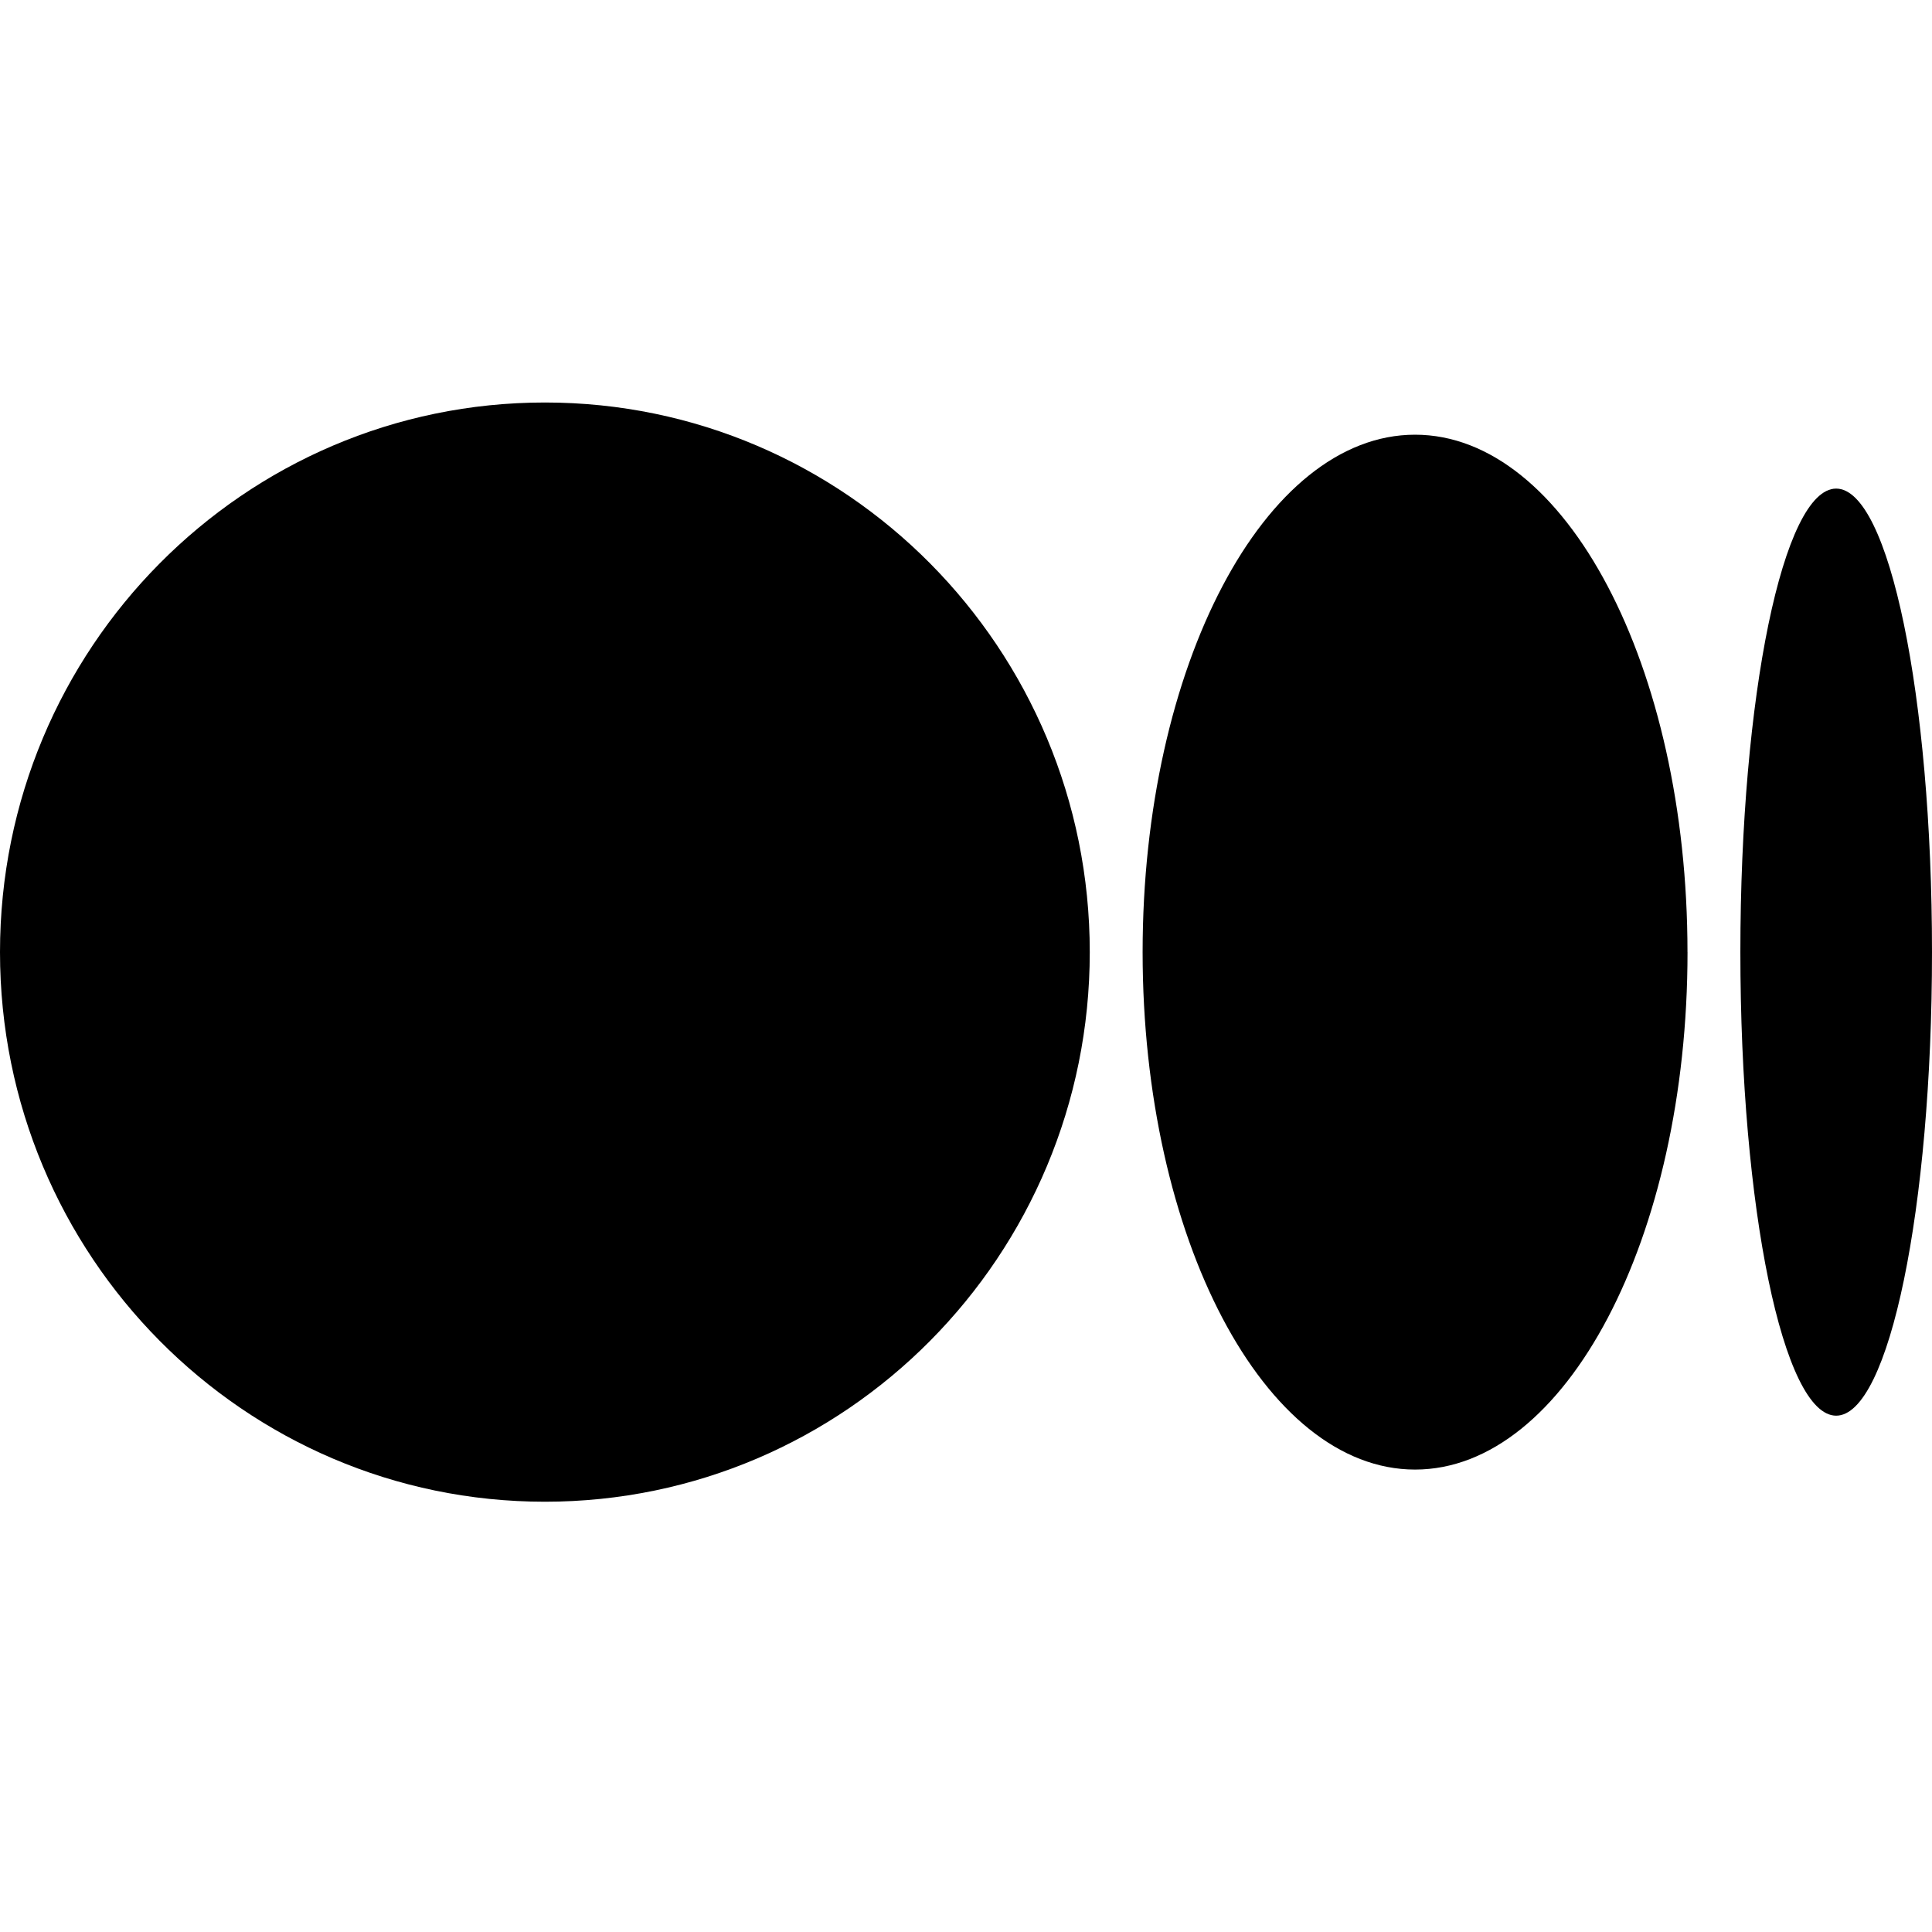
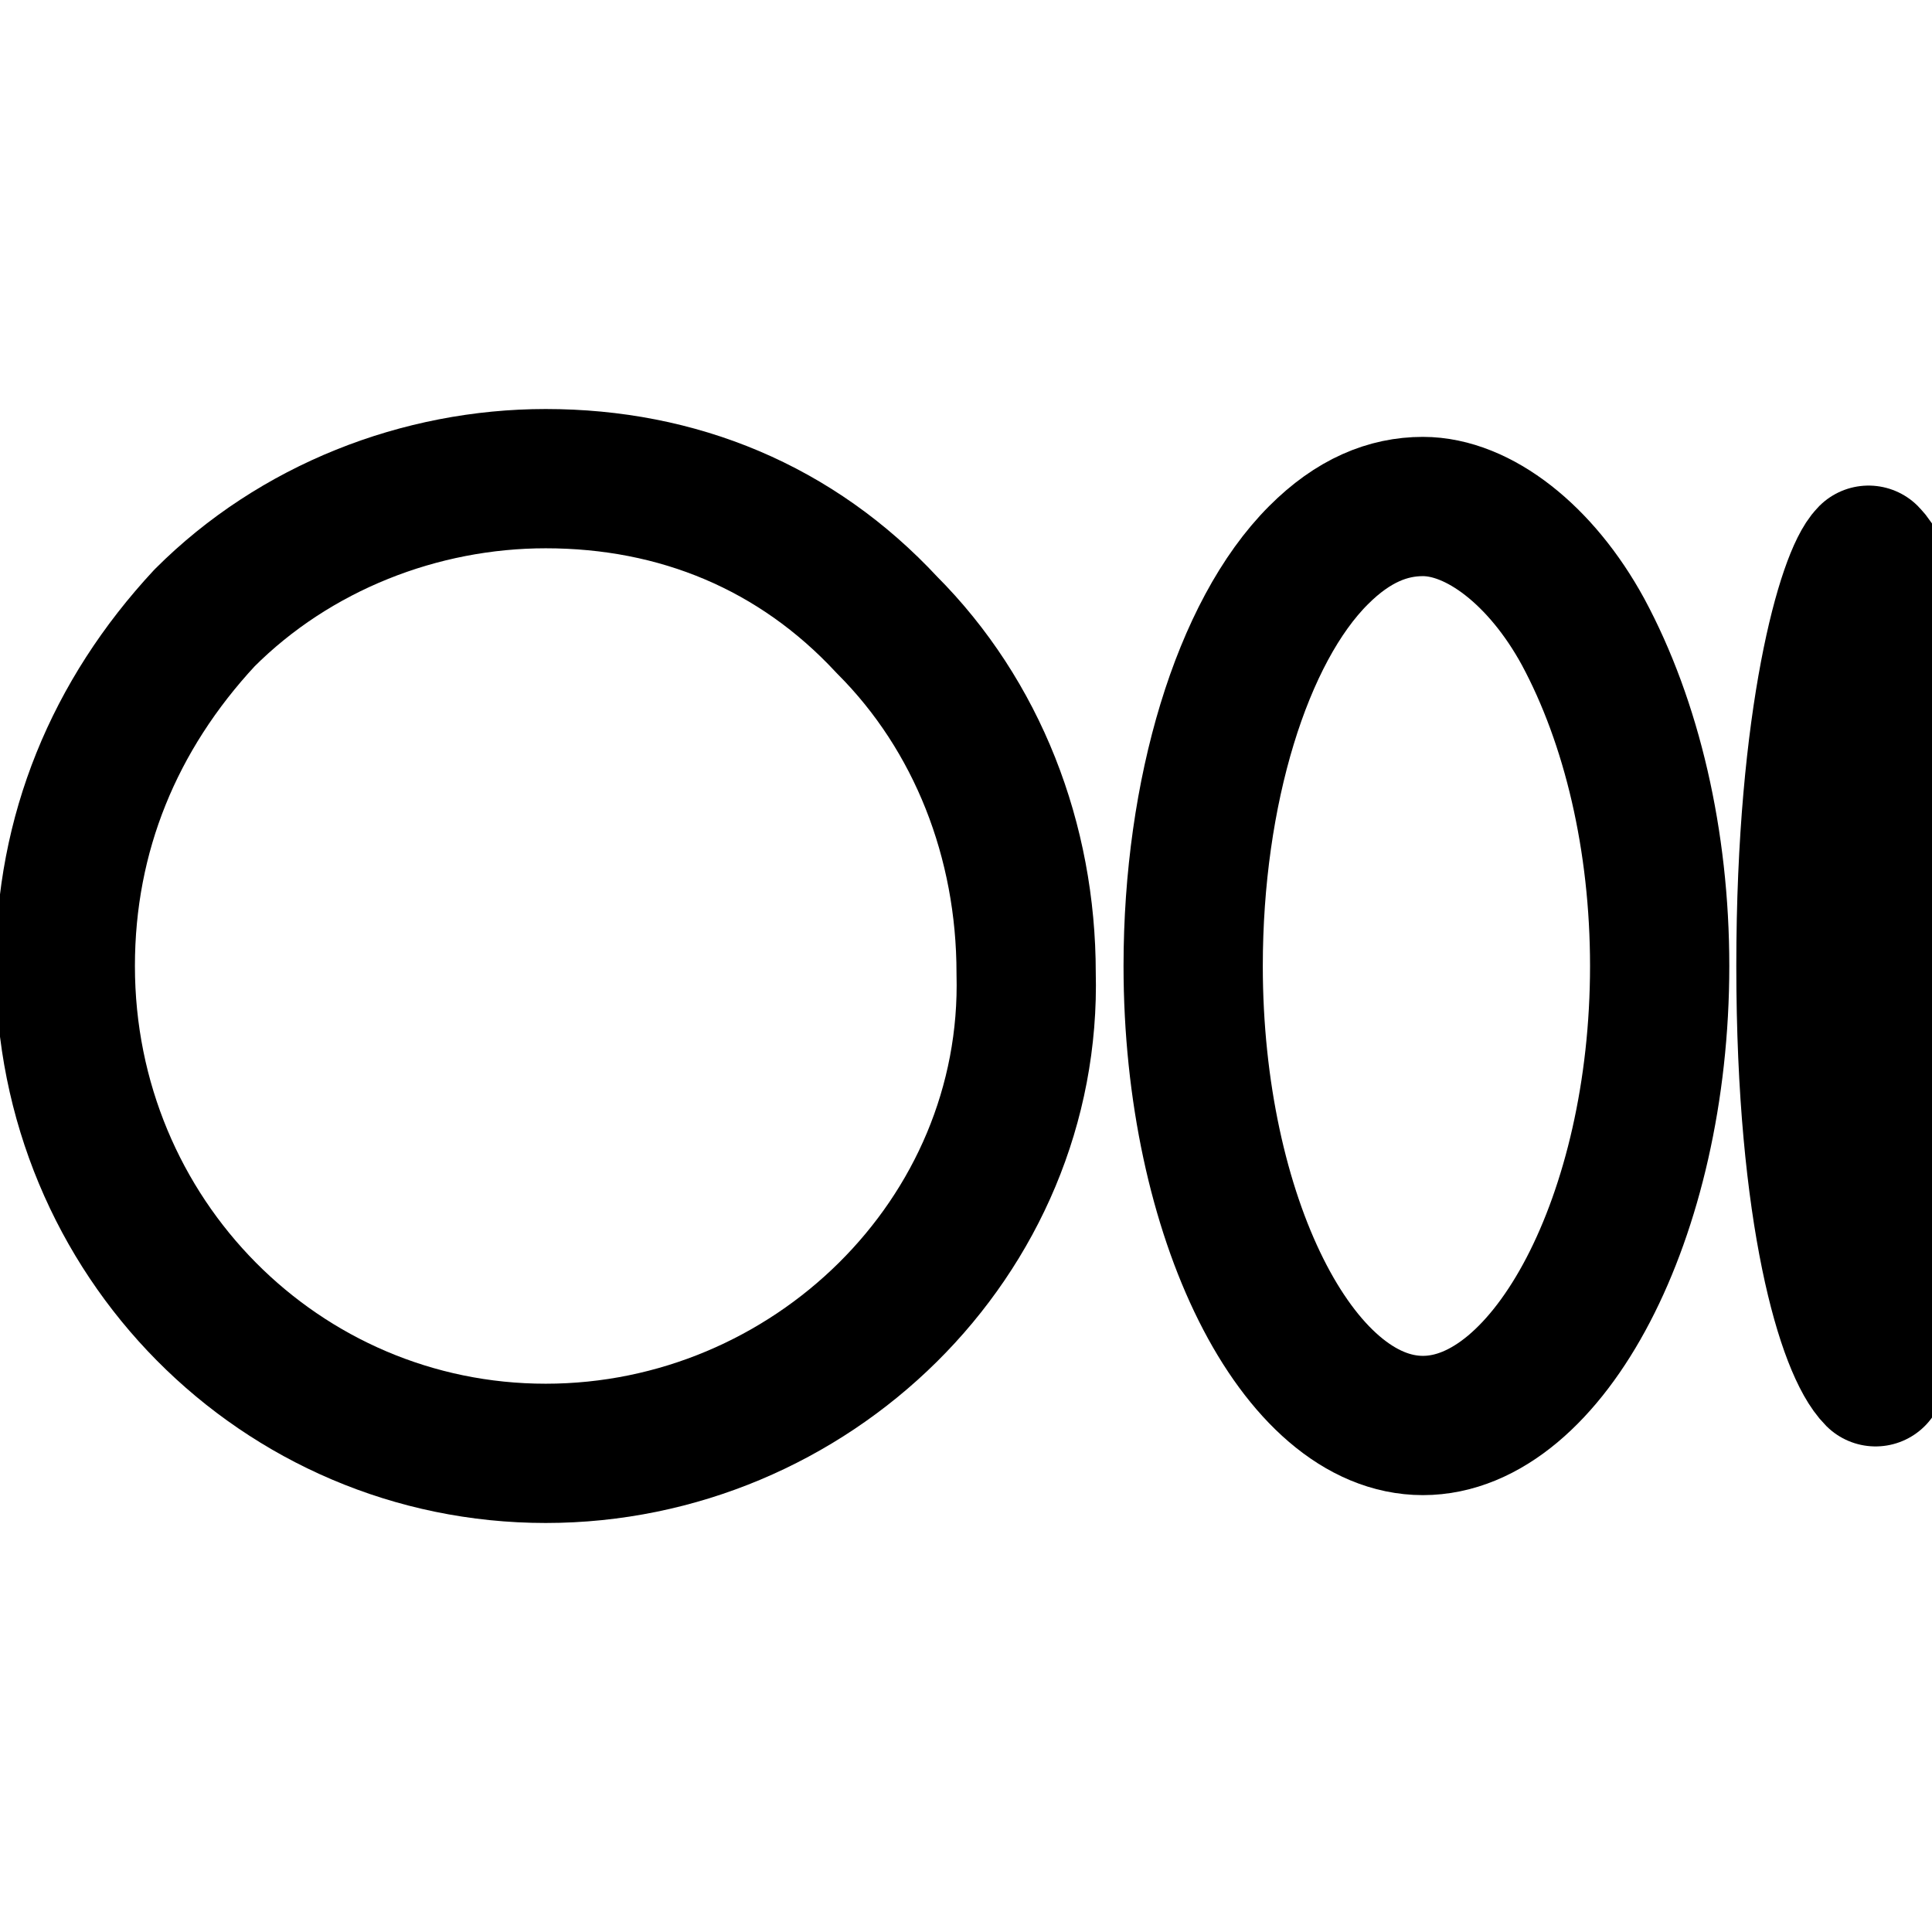
- <svg xmlns="http://www.w3.org/2000/svg" width="48" height="48" viewBox="0 0 48 48" fill="none">
-   <path d="M48 23.655C48 30.014 46.934 35.172 45.619 35.172C44.304 35.172 43.239 30.015 43.239 23.655C43.239 17.295 44.305 12.139 45.619 12.139C46.934 12.139 48 17.295 48 23.655Z" fill="currentColor" />
-   <path d="M41.926 23.655C41.926 30.754 38.895 36.511 35.157 36.511C31.418 36.511 28.388 30.754 28.388 23.655C28.388 16.557 31.418 10.8 35.156 10.8C38.895 10.8 41.925 16.555 41.925 23.655" fill="currentColor" />
-   <path d="M27.075 23.655C27.075 31.197 21.014 37.31 13.538 37.31C6.061 37.31 0 31.195 0 23.655C0 16.115 6.061 10 13.538 10C21.014 10 27.075 16.114 27.075 23.655Z" fill="currentColor" />
+ <svg xmlns="http://www.w3.org/2000/svg" width="24" height="24" viewBox="0 0 24 24" fill="none">
+   <g clip-path="url(#clip0_5378_103070)">
+     <path d="M23.299 17.103C22.953 16.757 22.434 15.114 22.434 12C22.434 8.886 22.953 7.156 23.212 6.897C23.558 7.243 23.99 9.059 23.99 12C24.077 15.114 23.558 16.757 23.299 17.103Z" stroke="currentColor" stroke-width="1.73" stroke-miterlimit="10" stroke-linecap="round" stroke-linejoin="round" />
+     <path d="M17.676 17.708C16.119 17.708 14.822 15.114 14.822 12C14.822 9.838 15.427 7.848 16.379 6.897C16.811 6.464 17.244 6.292 17.676 6.292C18.368 6.292 19.146 6.897 19.665 7.848C20.271 8.973 20.617 10.443 20.617 12C20.617 15.114 19.233 17.708 17.676 17.708Z" stroke="currentColor" stroke-width="1.73" stroke-miterlimit="10" stroke-linecap="round" stroke-linejoin="round" />
+     <path d="M6.779 18.054C3.492 18.054 0.811 15.373 0.811 12C0.811 10.357 1.417 8.886 2.541 7.676C3.665 6.551 5.222 5.946 6.779 5.946C8.422 5.946 9.893 6.551 11.017 7.762C12.141 8.886 12.747 10.443 12.747 12.087C12.833 15.373 10.066 18.054 6.779 18.054Z" stroke="currentColor" stroke-width="1.73" stroke-miterlimit="10" stroke-linecap="round" stroke-linejoin="round" />
+   </g>
+   <defs>
+     <clipPath id="clip0_5378_103070">
+       <rect width="24" height="24" fill="currentColor" />
+     </clipPath>
+   </defs>
</svg>
